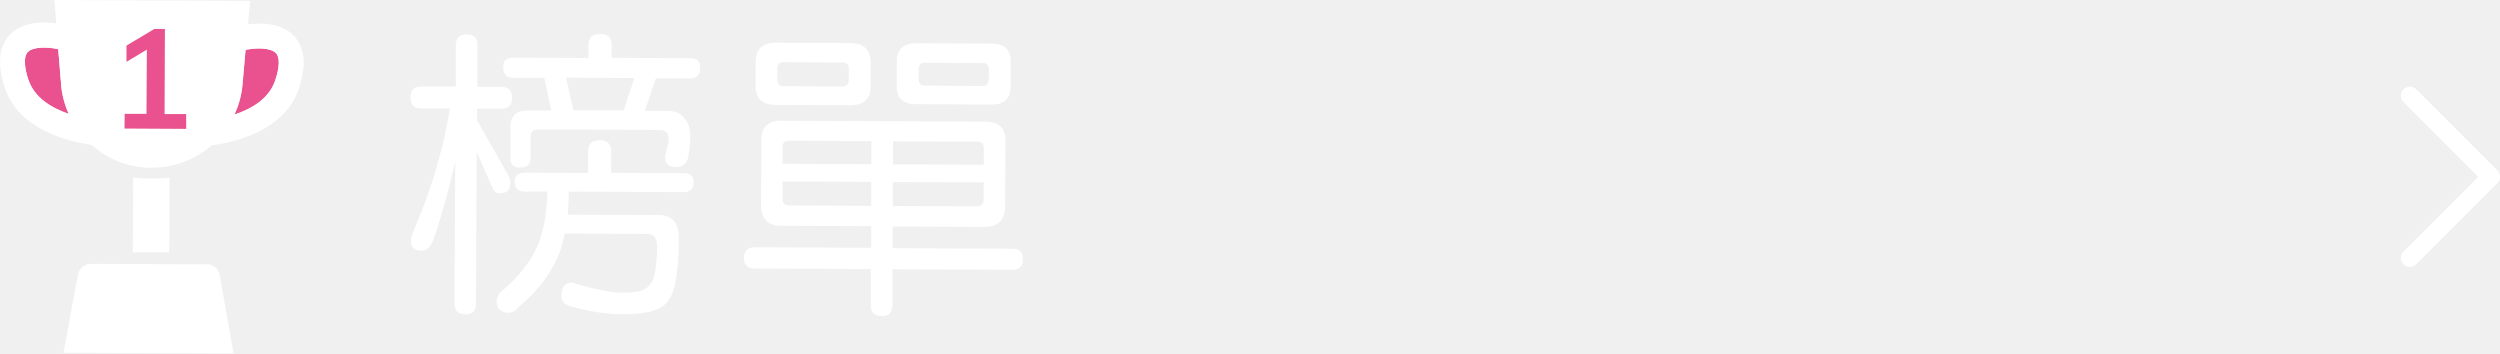
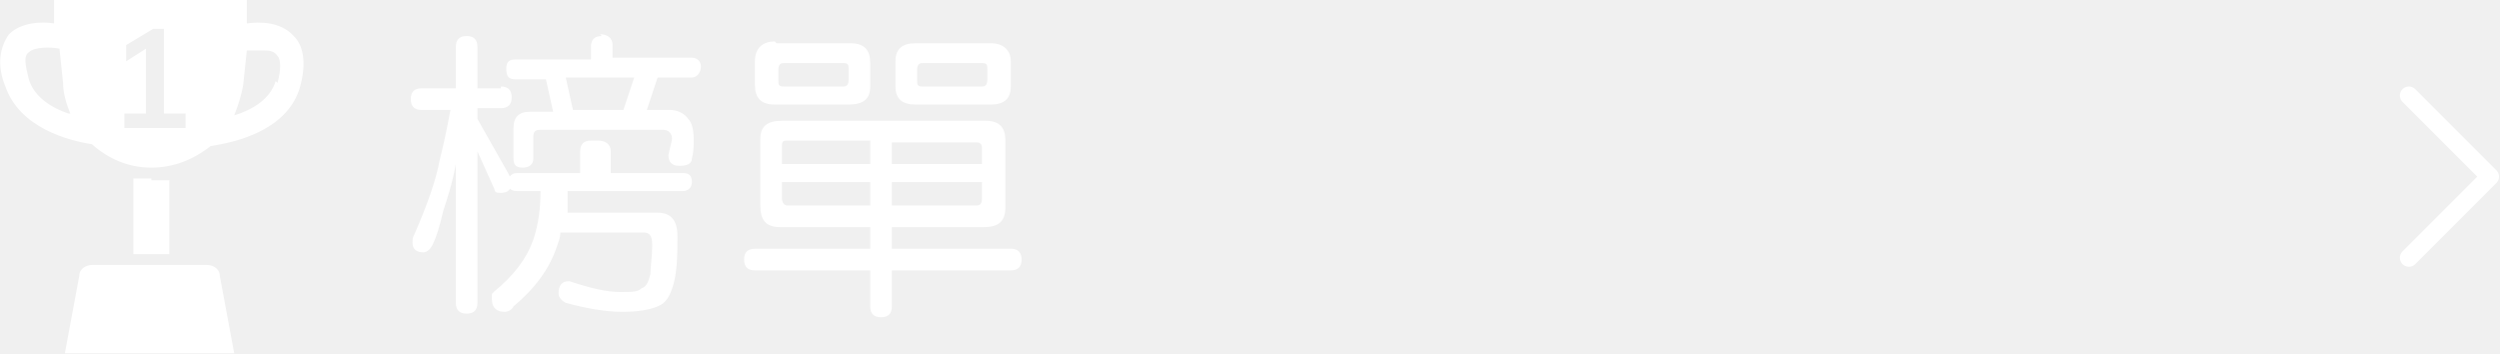
- <svg xmlns="http://www.w3.org/2000/svg" viewBox="0 0 138.72 19.62">
+ <svg xmlns="http://www.w3.org/2000/svg" id="Layer_1" version="1.1" viewBox="0 0 138.7 19.6">
  <defs>
-     <style>.d{fill:none;stroke:#fff;stroke-linecap:round;stroke-linejoin:round;}.e{fill:#e9528e;}.f{fill:#fff;}</style>
+     <style>
+       .st0 {
+         fill: #fff;
+       }
+ 
+       .st1 {
+         fill: none;
+         stroke: #fff;
+         stroke-linecap: round;
+         stroke-linejoin: round;
+       }
+     </style>
  </defs>
-   <g id="a" />
  <g id="b">
    <g id="c">
      <g>
-         <polyline class="d" points="133.72 5.31 138.22 9.81 133.72 14.31" />
+         <polyline class="st1" points="133.7 5.3 138.2 9.8 133.7 14.3" />
        <g>
-           <path class="f" d="M27.82,4.82c.4,0,.6,.21,.59,.62,0,.4-.2,.6-.6,.59h-1.34v.64l1.69,2.98c.11,.19,.16,.35,.16,.5,0,.39-.2,.58-.6,.58-.17,0-.3-.11-.4-.32l-.87-1.98-.04,8.42c0,.4-.2,.6-.6,.59s-.6-.2-.59-.6l.04-7.94c-.01,.07-.02,.13-.03,.2-.25,1.09-.47,1.96-.68,2.59-.24,.88-.44,1.51-.62,1.87-.15,.23-.32,.35-.53,.35-.4,0-.6-.18-.6-.53,0-.14,.04-.3,.12-.48,.68-1.63,1.16-2.99,1.43-4.08,.24-.8,.44-1.73,.61-2.8h-1.59c-.4,0-.6-.21-.59-.61,0-.41,.2-.61,.6-.61h1.91V2.5c.01-.4,.21-.6,.61-.59s.6,.2,.59,.6v2.31h1.33Zm5.43,2.95c.44,0,.66,.21,.66,.62v1.2l4.03,.02c.37,0,.55,.17,.55,.52,0,.35-.19,.53-.55,.53l-6.38-.03v.07c0,.41-.02,.81-.06,1.21l5.03,.02c.76,0,1.14,.43,1.14,1.27,0,.94-.07,1.79-.21,2.56-.15,.7-.44,1.14-.87,1.34-.47,.23-1.13,.34-1.99,.34-.93,0-1.95-.16-3.07-.48-.25-.13-.38-.32-.38-.55,0-.49,.2-.73,.6-.73,1.2,.37,2.13,.56,2.79,.56,.6,0,1.01-.07,1.25-.21,.27-.15,.44-.42,.53-.79,.09-.44,.14-.97,.14-1.59,0-.44-.17-.66-.53-.67l-4.6-.02c-.06,.29-.12,.57-.2,.85-.44,1.22-1.23,2.3-2.39,3.26-.14,.19-.32,.28-.52,.28-.44,0-.66-.22-.66-.67,0-.04,.04-.18,.13-.4,1.08-.86,1.83-1.83,2.25-2.91,.28-.85,.42-1.76,.43-2.74h-1.26c-.37,0-.55-.19-.55-.54,0-.34,.18-.51,.55-.51l3.52,.02v-1.2c0-.41,.21-.61,.61-.61Zm.03-5.89c.44,0,.66,.2,.66,.6v.73l4.38,.02c.35,0,.53,.17,.53,.52,0,.4-.18,.6-.53,.6h-1.93l-.61,1.8h1.26c.44,0,.77,.16,.98,.46,.19,.23,.28,.59,.28,1.08,0,.33-.05,.71-.14,1.13-.1,.3-.32,.45-.67,.45-.4,0-.6-.2-.59-.6,.14-.49,.2-.8,.2-.93,0-.35-.16-.53-.48-.53l-6.76-.03c-.28,0-.42,.14-.42,.41v1.2c0,.34-.21,.51-.61,.51-.34,0-.51-.17-.51-.52v-1.74c.01-.61,.32-.91,.94-.91h1.33l-.39-1.81h-1.73c-.37,0-.55-.21-.55-.61,0-.34,.19-.51,.55-.51l4.18,.02v-.73c0-.4,.21-.6,.6-.59Zm-1.46,4.24h2.79l.59-1.79-3.79-.02,.41,1.81Z" />
-           <path class="f" d="M43.38,6.7l11.29,.05c.75,0,1.13,.35,1.12,1.05l-.02,3.65c0,.76-.38,1.14-1.13,1.14l-5.11-.02v1.2l6.64,.03c.4,0,.6,.2,.59,.58,0,.4-.2,.6-.6,.59l-6.64-.03v2.01c-.01,.4-.21,.6-.61,.59s-.6-.2-.59-.6v-2.01l-6.43-.03c-.41,0-.61-.2-.61-.6,0-.39,.21-.58,.62-.58l6.44,.03v-1.2l-4.97-.02c-.76,0-1.14-.39-1.14-1.15l.02-3.65c0-.7,.39-1.04,1.15-1.04Zm-.31-4.33l4.1,.02c.76,0,1.14,.37,1.14,1.08v1.33c0,.7-.39,1.04-1.16,1.04l-4.1-.02c-.75,0-1.13-.35-1.12-1.05v-1.33c0-.72,.39-1.08,1.14-1.07Zm3.71,2.42c.21,0,.32-.14,.32-.41v-.51c0-.27-.1-.4-.31-.4l-3.34-.02c-.21,0-.32,.13-.32,.4v.51c0,.28,.1,.42,.31,.42l3.34,.02Zm1.56,6.63v-1.33l-4.92-.02v.95c0,.25,.11,.38,.34,.38l4.58,.02Zm-4.92-2.33l4.93,.02v-1.28l-4.58-.02c-.23,0-.35,.11-.35,.35v.93Zm10.81,2.36c.23,0,.35-.13,.35-.38v-.95l-5.04-.02v1.33l4.69,.02Zm-4.68-3.61v1.28l5.04,.02v-.93c0-.23-.11-.35-.34-.35l-4.7-.02Zm1.29-5.44l4.17,.02c.72,0,1.08,.34,1.07,1.02v1.39c0,.65-.37,.98-1.09,.97l-4.17-.02c-.71,0-1.06-.33-1.06-.98v-1.39c0-.67,.37-1.01,1.07-1.01Zm3.71,2.36c.21,0,.32-.14,.32-.41v-.45c0-.27-.1-.4-.31-.4l-3.27-.02c-.21,0-.32,.13-.32,.4v.45c0,.28,.1,.42,.31,.42l3.27,.02Z" />
+           <path class="st0" d="M27.8,4.8c.4,0,.6.2.6.6,0,.4-.2.6-.6.6h-1.3v.6l1.7,3c.1.2.2.4.2.5,0,.4-.2.6-.6.6s-.3-.1-.4-.3l-.9-2v8.4c0,.4-.2.6-.6.6s-.6-.2-.6-.6v-7.9c0,0,0,.1,0,.2-.2,1.1-.5,2-.7,2.6-.2.9-.4,1.5-.6,1.9-.1.2-.3.4-.5.4-.4,0-.6-.2-.6-.5s0-.3.1-.5c.7-1.6,1.2-3,1.4-4.1.2-.8.4-1.7.6-2.8h-1.6c-.4,0-.6-.2-.6-.6,0-.4.2-.6.6-.6h1.9v-2.3c0-.4.2-.6.6-.6s.6.2.6.6v2.3h1.3ZM33.2,7.8c.4,0,.7.2.7.6v1.2h4c.4,0,.5.2.5.5s-.2.5-.5.5h-6.4s0,0,0,0c0,.4,0,.8,0,1.2h5c.8,0,1.1.5,1.1,1.3s0,1.8-.2,2.6c-.2.7-.4,1.1-.9,1.3-.5.2-1.1.3-2,.3s-2-.2-3.1-.5c-.2-.1-.4-.3-.4-.5,0-.5.2-.7.6-.7,1.2.4,2.1.6,2.8.6s1,0,1.2-.2c.3-.1.4-.4.5-.8,0-.4.1-1,.1-1.6s-.2-.7-.5-.7h-4.6c0,.3-.1.5-.2.8-.4,1.2-1.2,2.3-2.4,3.3-.1.2-.3.3-.5.3-.4,0-.7-.2-.7-.7s0-.2.1-.4c1.1-.9,1.8-1.8,2.2-2.9.3-.9.4-1.8.4-2.7h-1.3c-.4,0-.5-.2-.5-.5s.2-.5.5-.5h3.5s0-1.2,0-1.2c0-.4.2-.6.6-.6h0ZM33.3,1.9c.4,0,.7.2.7.6v.7h4.4c.3,0,.5.2.5.5s-.2.6-.5.6h-1.9l-.6,1.8h1.3c.4,0,.8.2,1,.5.2.2.3.6.3,1.1s0,.7-.1,1.1c0,.3-.3.4-.7.4s-.6-.2-.6-.6c.1-.5.2-.8.2-.9,0-.3-.2-.5-.5-.5h-6.8c-.3,0-.4.1-.4.4v1.2c0,.3-.2.5-.6.5s-.5-.2-.5-.5v-1.7c0-.6.3-.9.9-.9h1.3l-.4-1.8h-1.7c-.4,0-.5-.2-.5-.6s.2-.5.5-.5h4.2s0-.7,0-.7c0-.4.2-.6.6-.6h0ZM31.8,6.1h2.8l.6-1.8h-3.8s.4,1.8.4,1.8Z" />
+           <path class="st0" d="M43.4,6.7h11.3c.8,0,1.1.4,1.1,1.1v3.7c0,.8-.4,1.1-1.2,1.1h-5.1s0,1.2,0,1.2h6.6c.4,0,.6.2.6.6,0,.4-.2.6-.6.6h-6.6s0,2,0,2c0,.4-.2.6-.6.6s-.6-.2-.6-.6v-2h-6.4c-.4,0-.6-.2-.6-.6s.2-.6.6-.6h6.4s0-1.2,0-1.2h-5c-.8,0-1.1-.4-1.1-1.2v-3.7c0-.7.4-1,1.2-1h0ZM43.1,2.4h4.1c.8,0,1.1.4,1.1,1.1v1.3c0,.7-.4,1-1.2,1h-4.1c-.8,0-1.1-.4-1.1-1.1v-1.3c0-.7.4-1.1,1.1-1.1ZM46.8,4.8c.2,0,.3-.1.3-.4v-.5c0-.3,0-.4-.3-.4h-3.3c-.2,0-.3.1-.3.4v.5c0,.3,0,.4.3.4h3.3s0,0,0,0ZM48.3,11.4v-1.3h-4.9s0,.9,0,.9c0,.2.1.4.3.4,0,0,4.6,0,4.6,0ZM43.4,9.1h4.9s0-1.3,0-1.3h-4.6c-.2,0-.3,0-.3.3,0,0,0,.9,0,.9ZM54.2,11.4c.2,0,.3-.1.3-.4v-.9h-5s0,1.3,0,1.3c0,0,4.7,0,4.7,0ZM49.5,7.8v1.3h5s0-.9,0-.9c0-.2-.1-.3-.3-.3h-4.7ZM50.8,2.4h4.2c.7,0,1.1.4,1.1,1v1.4c0,.7-.4,1-1.1,1h-4.2c-.7,0-1.1-.3-1.1-1v-1.4c0-.7.4-1,1.1-1h0ZM54.5,4.8c.2,0,.3-.1.3-.4v-.5c0-.3,0-.4-.3-.4h-3.3c-.2,0-.3.1-.3.4v.5c0,.3,0,.4.3.4h3.3s0,0,0,0Z" />
        </g>
        <g>
-           <path class="e" d="M3.39,4.66l-.16-1.93c-.54-.12-1.39-.15-1.69,.16-.22,.24-.21,.78,.03,1.53,.33,1.01,1.31,1.58,2.24,1.9-.23-.51-.38-1.07-.43-1.66Z" />
-           <path class="e" d="M13.63,2.77l-.17,1.93c-.05,.59-.21,1.15-.45,1.66,.94-.31,1.92-.88,2.26-1.88,.25-.74,.27-1.29,.05-1.53-.3-.32-1.15-.3-1.69-.18Z" />
-           <path class="f" d="M16.33,2.01c-.71-.76-1.87-.75-2.57-.66l.12-1.3-10.86-.05,.1,1.3c-.7-.1-1.87-.12-2.58,.64C-.07,2.58-.16,3.56,.26,4.85c.76,2.33,3.49,3,4.82,3.19,.89,.79,2.05,1.27,3.32,1.27,1.27,0,2.44-.46,3.33-1.24,1.33-.18,4.06-.82,4.85-3.14,.43-1.28,.35-2.26-.25-2.91ZM1.57,4.42c-.24-.75-.26-1.29-.03-1.53,.3-.32,1.15-.29,1.69-.16l.16,1.93c.05,.59,.2,1.15,.43,1.66-.94-.32-1.91-.89-2.24-1.9Zm8.75,2.73l-3.41-.02v-.82h1.22l.02-3.56-1.13,.67v-.89l1.55-.93h.58l-.02,4.72h1.2v.82Zm4.94-2.67c-.34,1.01-1.32,1.57-2.26,1.88,.24-.51,.39-1.07,.45-1.66l.17-1.93c.54-.12,1.39-.14,1.69,.18,.22,.24,.21,.78-.05,1.53Z" />
-           <path class="f" d="M8.4,9.91c-.34,0-.68-.02-1.01-.06l-.02,4.15h2.02l.02-4.14c-.33,.03-.67,.05-1.01,.05Z" />
-           <path class="f" d="M11.48,14.67l-6.43-.03c-.35,0-.65,.25-.72,.59l-.81,4.34,9.44,.04-.77-4.35c-.06-.35-.36-.6-.71-.6Z" />
-           <polygon class="e" points="9.15 1.61 8.56 1.61 7.02 2.53 7.02 3.43 8.15 2.75 8.13 6.32 6.92 6.32 6.91 7.13 10.33 7.15 10.33 6.33 9.13 6.33 9.15 1.61" />
+           <path class="st0" d="M8.4,9.9c-.3,0-.7,0-1,0v4.2s2,0,2,0v-4.1c-.3,0-.6,0-1,0Z" />
+           <path class="st0" d="M11.5,14.7h-6.4c-.3,0-.7.2-.7.6l-.8,4.3h9.4s-.8-4.3-.8-4.3c0-.4-.4-.6-.7-.6h0Z" />
+           <path class="st0" d="M16.3,2h0c-.7-.8-1.9-.8-2.6-.7V0C13.9,0,3,0,3,0v1.3c-.6-.1-1.8-.1-2.5.6C0,2.6-.2,3.6.3,4.8c.8,2.3,3.5,3,4.8,3.2.9.8,2,1.3,3.3,1.3s2.4-.5,3.3-1.2c1.3-.2,4.1-.8,4.9-3.1.4-1.3.3-2.3-.2-2.9ZM3.8,6.3c-.9-.3-1.9-.9-2.2-1.9-.2-.8-.3-1.3,0-1.5.3-.3,1.2-.3,1.7-.2l.2,1.9c0,.6.2,1.2.4,1.7,0,0,0,0,0,0,0,0,0,0,0,0ZM10.3,6.3v.8h0s0,0,0,0h0s-3.4,0-3.4,0v-.8h1.2v-3.6s-1.1.7-1.1.7h0v-.9l1.5-.9h.6,0s0,0,0,0v4.7s1.2,0,1.2,0h0ZM15.3,4.5c-.3,1-1.3,1.6-2.3,1.9,0,0,0,0,0,0,0,0,0,0,0,0,.2-.5.4-1.1.5-1.7l.2-1.9c.3,0,.6,0,.9,0,.3,0,.6,0,.8.3.2.2.2.8,0,1.5Z" />
        </g>
      </g>
    </g>
  </g>
</svg>
